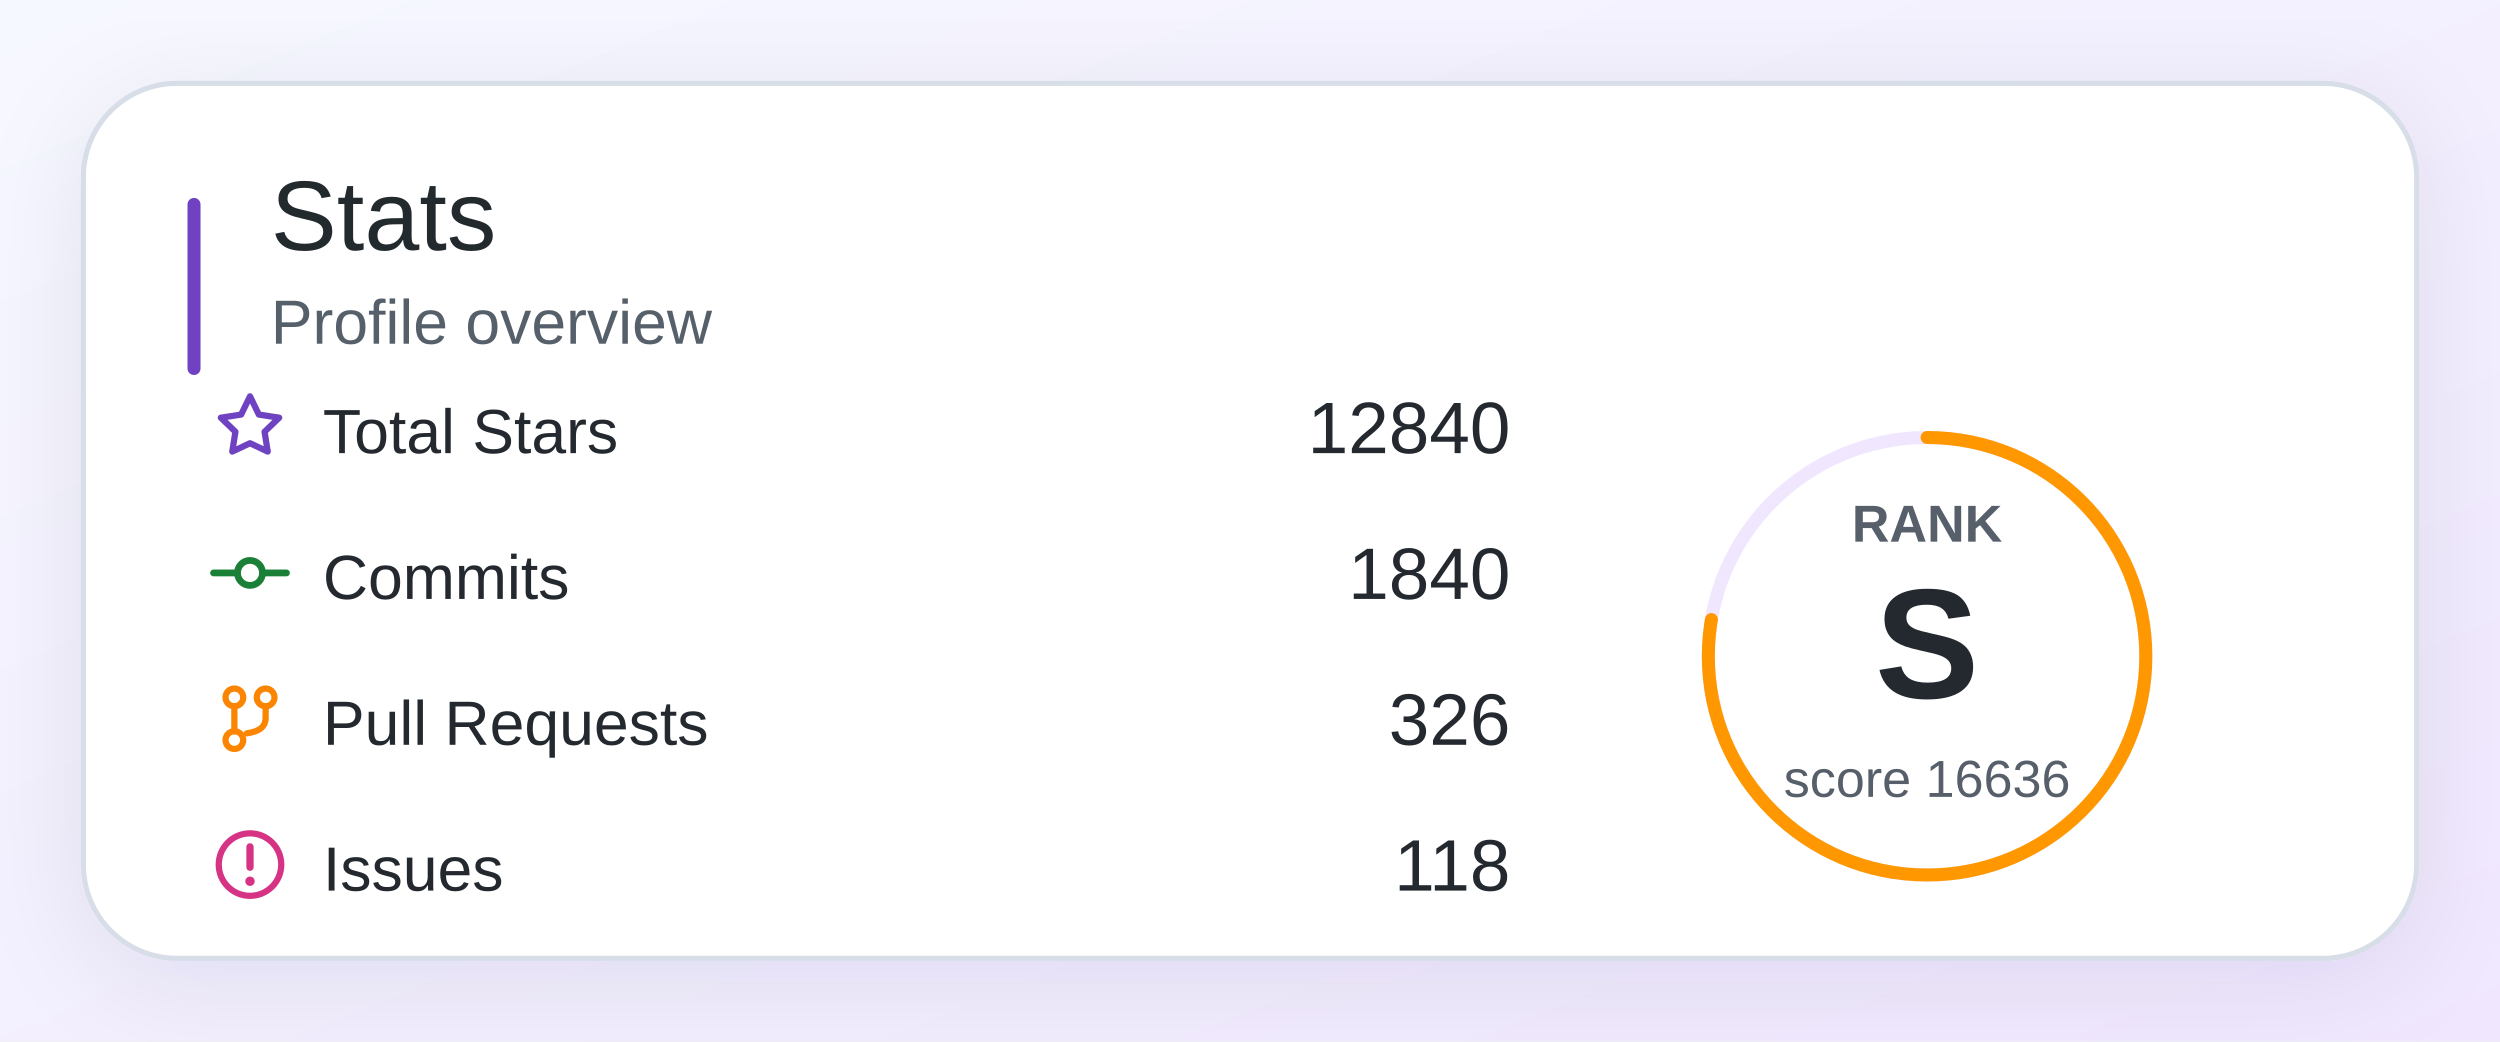
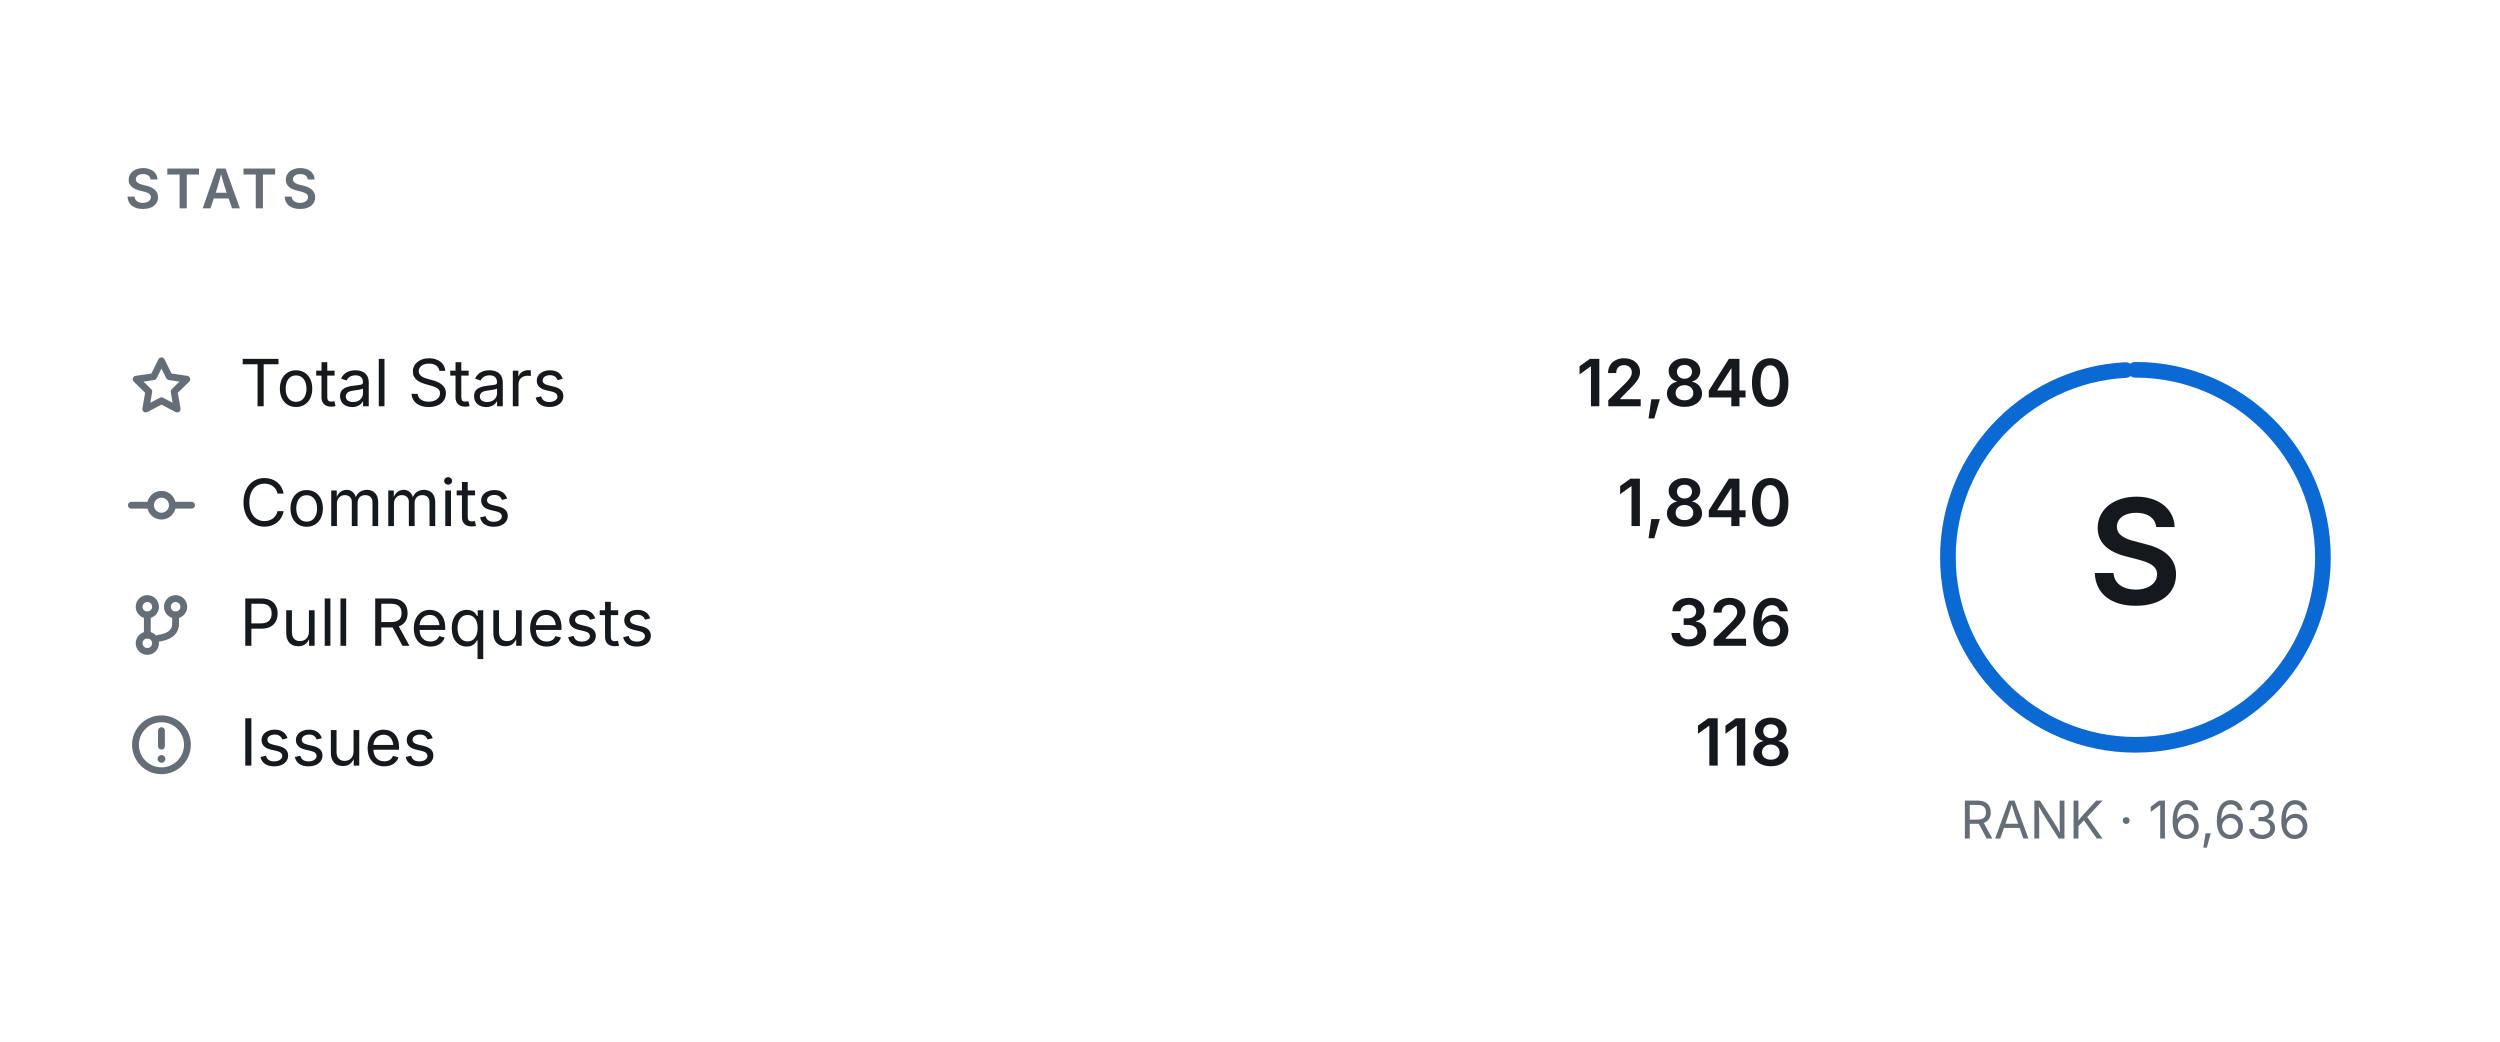
- <svg xmlns="http://www.w3.org/2000/svg" width="480" height="200" viewBox="0 0 480 200" role="img" shape-rendering="geometricPrecision">
-   <defs>
-     <linearGradient id="bg" x1="0" y1="0" x2="1" y2="1">
-       <stop offset="0%" stop-color="#f6f8ff" />
-       <stop offset="100%" stop-color="#f0e7ff" />
-     </linearGradient>
-     <filter id="shadow" x="-10%" y="-10%" width="120%" height="130%">
-       <feDropShadow dx="0" dy="4" stdDeviation="10" flood-color="#1f2937" flood-opacity="0.08" />
-     </filter>
-   </defs>
-   <rect width="100%" height="100%" fill="url(#bg)" />
-   <g filter="url(#shadow)">
-     <rect x="16" y="16" width="448" height="168" rx="18" fill="#ffffff" stroke="#d8dee8" />
-     <rect x="36" y="38" width="2.5" height="34" rx="1.25" fill="#6f42c1" />
-     <text x="52" y="48" font-family="'Helvetica Neue', Arial, sans-serif" font-size="19" font-weight="500" fill="#24292f">Stats</text>
-     <text x="52" y="66" font-family="Arial, sans-serif" font-size="12" fill="#57606a">Profile overview</text>
-   </g>
-   <g>
-     <svg x="40" y="74" width="16" height="16" viewBox="0 0 16 16" aria-hidden="true">
-       <path d="M8 2.1l1.7 3.5 3.9.6-2.8 2.7.6 3.8L8 11.1l-3.4 1.6.6-3.8-2.8-2.7 3.9-.6z" fill="none" stroke="#6f42c1" stroke-width="1.2" stroke-linejoin="round" />
-     </svg>
-     <text x="62" y="87" font-family="'Helvetica Neue', Arial, sans-serif" font-size="12" font-weight="500" fill="#24292f">Total Stars</text>
-     <text x="290" y="87" text-anchor="end" font-family="'Helvetica Neue', Arial, sans-serif" font-size="14" font-weight="500" fill="#24292f">12840</text>
-   </g>
-   <g>
-     <svg x="40" y="102" width="16" height="16" viewBox="0 0 16 16" aria-hidden="true">
-       <circle cx="8" cy="8" r="2.4" fill="none" stroke="#1a7f37" stroke-width="1.3" />
-       <path d="M1 8h4.4M10.6 8H15" fill="none" stroke="#1a7f37" stroke-width="1.3" stroke-linecap="round" />
-     </svg>
-     <text x="62" y="115" font-family="'Helvetica Neue', Arial, sans-serif" font-size="12" font-weight="500" fill="#24292f">Commits</text>
-     <text x="290" y="115" text-anchor="end" font-family="'Helvetica Neue', Arial, sans-serif" font-size="14" font-weight="500" fill="#24292f">1840</text>
-   </g>
-   <g>
-     <svg x="40" y="130" width="16" height="16" viewBox="0 0 16 16" aria-hidden="true">
-       <circle cx="5" cy="3.9" r="1.7" fill="none" stroke="#fb8500" stroke-width="1.2" />
-       <circle cx="5" cy="12.1" r="1.7" fill="none" stroke="#fb8500" stroke-width="1.2" />
-       <circle cx="11" cy="3.9" r="1.7" fill="none" stroke="#fb8500" stroke-width="1.2" />
-       <path d="M5 5.6v4.8M11 5.6v2.2c0 2-1.6 2.7-3.6 3" fill="none" stroke="#fb8500" stroke-width="1.2" stroke-linecap="round" />
-     </svg>
-     <text x="62" y="143" font-family="'Helvetica Neue', Arial, sans-serif" font-size="12" font-weight="500" fill="#24292f">Pull Requests</text>
-     <text x="290" y="143" text-anchor="end" font-family="'Helvetica Neue', Arial, sans-serif" font-size="14" font-weight="500" fill="#24292f">326</text>
-   </g>
-   <g>
-     <svg x="40" y="158" width="16" height="16" viewBox="0 0 16 16" aria-hidden="true">
-       <circle cx="8" cy="8" r="6" fill="none" stroke="#d63384" stroke-width="1.2" />
-       <path d="M8 4.6v3.9" fill="none" stroke="#d63384" stroke-width="1.4" stroke-linecap="round" />
-       <circle cx="8" cy="11.2" r="0.9" fill="#d63384" />
-     </svg>
-     <text x="62" y="171" font-family="'Helvetica Neue', Arial, sans-serif" font-size="12" font-weight="500" fill="#24292f">Issues</text>
-     <text x="290" y="171" text-anchor="end" font-family="'Helvetica Neue', Arial, sans-serif" font-size="14" font-weight="500" fill="#24292f">118</text>
-   </g>
-   <g>
-     <circle cx="370" cy="126" r="42" fill="#ffffff" stroke="#f0e7ff" stroke-width="2.5" />
-     <circle cx="370" cy="126" r="42" fill="none" stroke="#ff9800" stroke-width="2.5" stroke-linecap="round" stroke-dasharray="205 264" transform="rotate(-90 370 126)" />
-     <text x="370" y="134" text-anchor="middle" font-family="Arial, sans-serif" font-size="30" font-weight="700" fill="#24292f">S</text>
-     <text x="370" y="104" text-anchor="middle" font-family="Arial, sans-serif" font-size="10" font-weight="600" fill="#57606a">RANK</text>
-     <text x="370" y="153" text-anchor="middle" font-family="Arial, sans-serif" font-size="10" fill="#57606a">score 16636</text>
-   </g>
+ <svg xmlns="http://www.w3.org/2000/svg" width="480" height="200" viewBox="0 0 480 200" role="img" shape-rendering="geometricPrecision" text-rendering="optimizeLegibility" font-family="-apple-system, BlinkMacSystemFont, 'Segoe UI', Inter, 'Helvetica Neue', Arial, sans-serif" style="font-variant-numeric:tabular-nums">
+   <rect width="100%" height="100%" fill="#ffffff" />
+   <text x="24" y="40" font-size="10.5" font-weight="600" fill="#656d76" letter-spacing="0.09em">STATS</text>
+   <svg x="24" y="67" width="14" height="14" viewBox="0 0 16 16" fill="none" stroke="#656d76" stroke-width="1.5" stroke-linecap="round" stroke-linejoin="round" aria-hidden="true">
+     <path d="M8 2.6l1.72 3.48 3.84.56-2.78 2.71.66 3.83L8 11.37l-3.44 1.81.66-3.83-2.78-2.71 3.84-.56z" />
+   </svg>
+   <text x="46" y="78" font-size="12.5" font-weight="400" fill="#15181d">Total Stars</text>
+   <text x="344" y="78" font-size="12.5" font-weight="600" fill="#15181d" text-anchor="end">12,840</text>
+   <svg x="24" y="90" width="14" height="14" viewBox="0 0 16 16" fill="none" stroke="#656d76" stroke-width="1.5" stroke-linecap="round" stroke-linejoin="round" aria-hidden="true">
+     <circle cx="8" cy="8" r="2.4" />
+     <path d="M1.4 8h4.2M10.4 8h4.2" />
+   </svg>
+   <text x="46" y="101" font-size="12.5" font-weight="400" fill="#15181d">Commits</text>
+   <text x="344" y="101" font-size="12.5" font-weight="600" fill="#15181d" text-anchor="end">1,840</text>
+   <svg x="24" y="113" width="14" height="14" viewBox="0 0 16 16" fill="none" stroke="#656d76" stroke-width="1.5" stroke-linecap="round" stroke-linejoin="round" aria-hidden="true">
+     <circle cx="4.9" cy="4" r="1.8" />
+     <circle cx="4.9" cy="12" r="1.8" />
+     <circle cx="11.1" cy="4" r="1.8" />
+     <path d="M4.9 5.8v4.4M11.1 5.8v1.9c0 2.1-1.7 2.9-3.7 3.2" />
+   </svg>
+   <text x="46" y="124" font-size="12.5" font-weight="400" fill="#15181d">Pull Requests</text>
+   <text x="344" y="124" font-size="12.5" font-weight="600" fill="#15181d" text-anchor="end">326</text>
+   <svg x="24" y="136" width="14" height="14" viewBox="0 0 16 16" fill="none" stroke="#656d76" stroke-width="1.5" stroke-linecap="round" stroke-linejoin="round" aria-hidden="true">
+     <circle cx="8" cy="8" r="5.7" />
+     <path d="M8 4.9v3.4" />
+     <circle cx="8" cy="11.1" r="0.85" fill="#656d76" stroke="none" />
+   </svg>
+   <text x="46" y="147" font-size="12.5" font-weight="400" fill="#15181d">Issues</text>
+   <text x="344" y="147" font-size="12.5" font-weight="600" fill="#15181d" text-anchor="end">118</text>
+   <circle cx="410" cy="107" r="36" fill="none" stroke="#e4e8ee" stroke-width="3" />
+   <circle cx="410" cy="107" r="36" fill="none" stroke="#0b69d4" stroke-width="3" stroke-linecap="round" stroke-dasharray="224.3 226.2" transform="rotate(-90 410 107)" />
+   <text x="410" y="116" font-size="28" font-weight="600" fill="#15181d" text-anchor="middle">S</text>
+   <text x="410" y="161" font-size="10" font-weight="400" fill="#656d76" text-anchor="middle">RANK · 16,636</text>
</svg>
